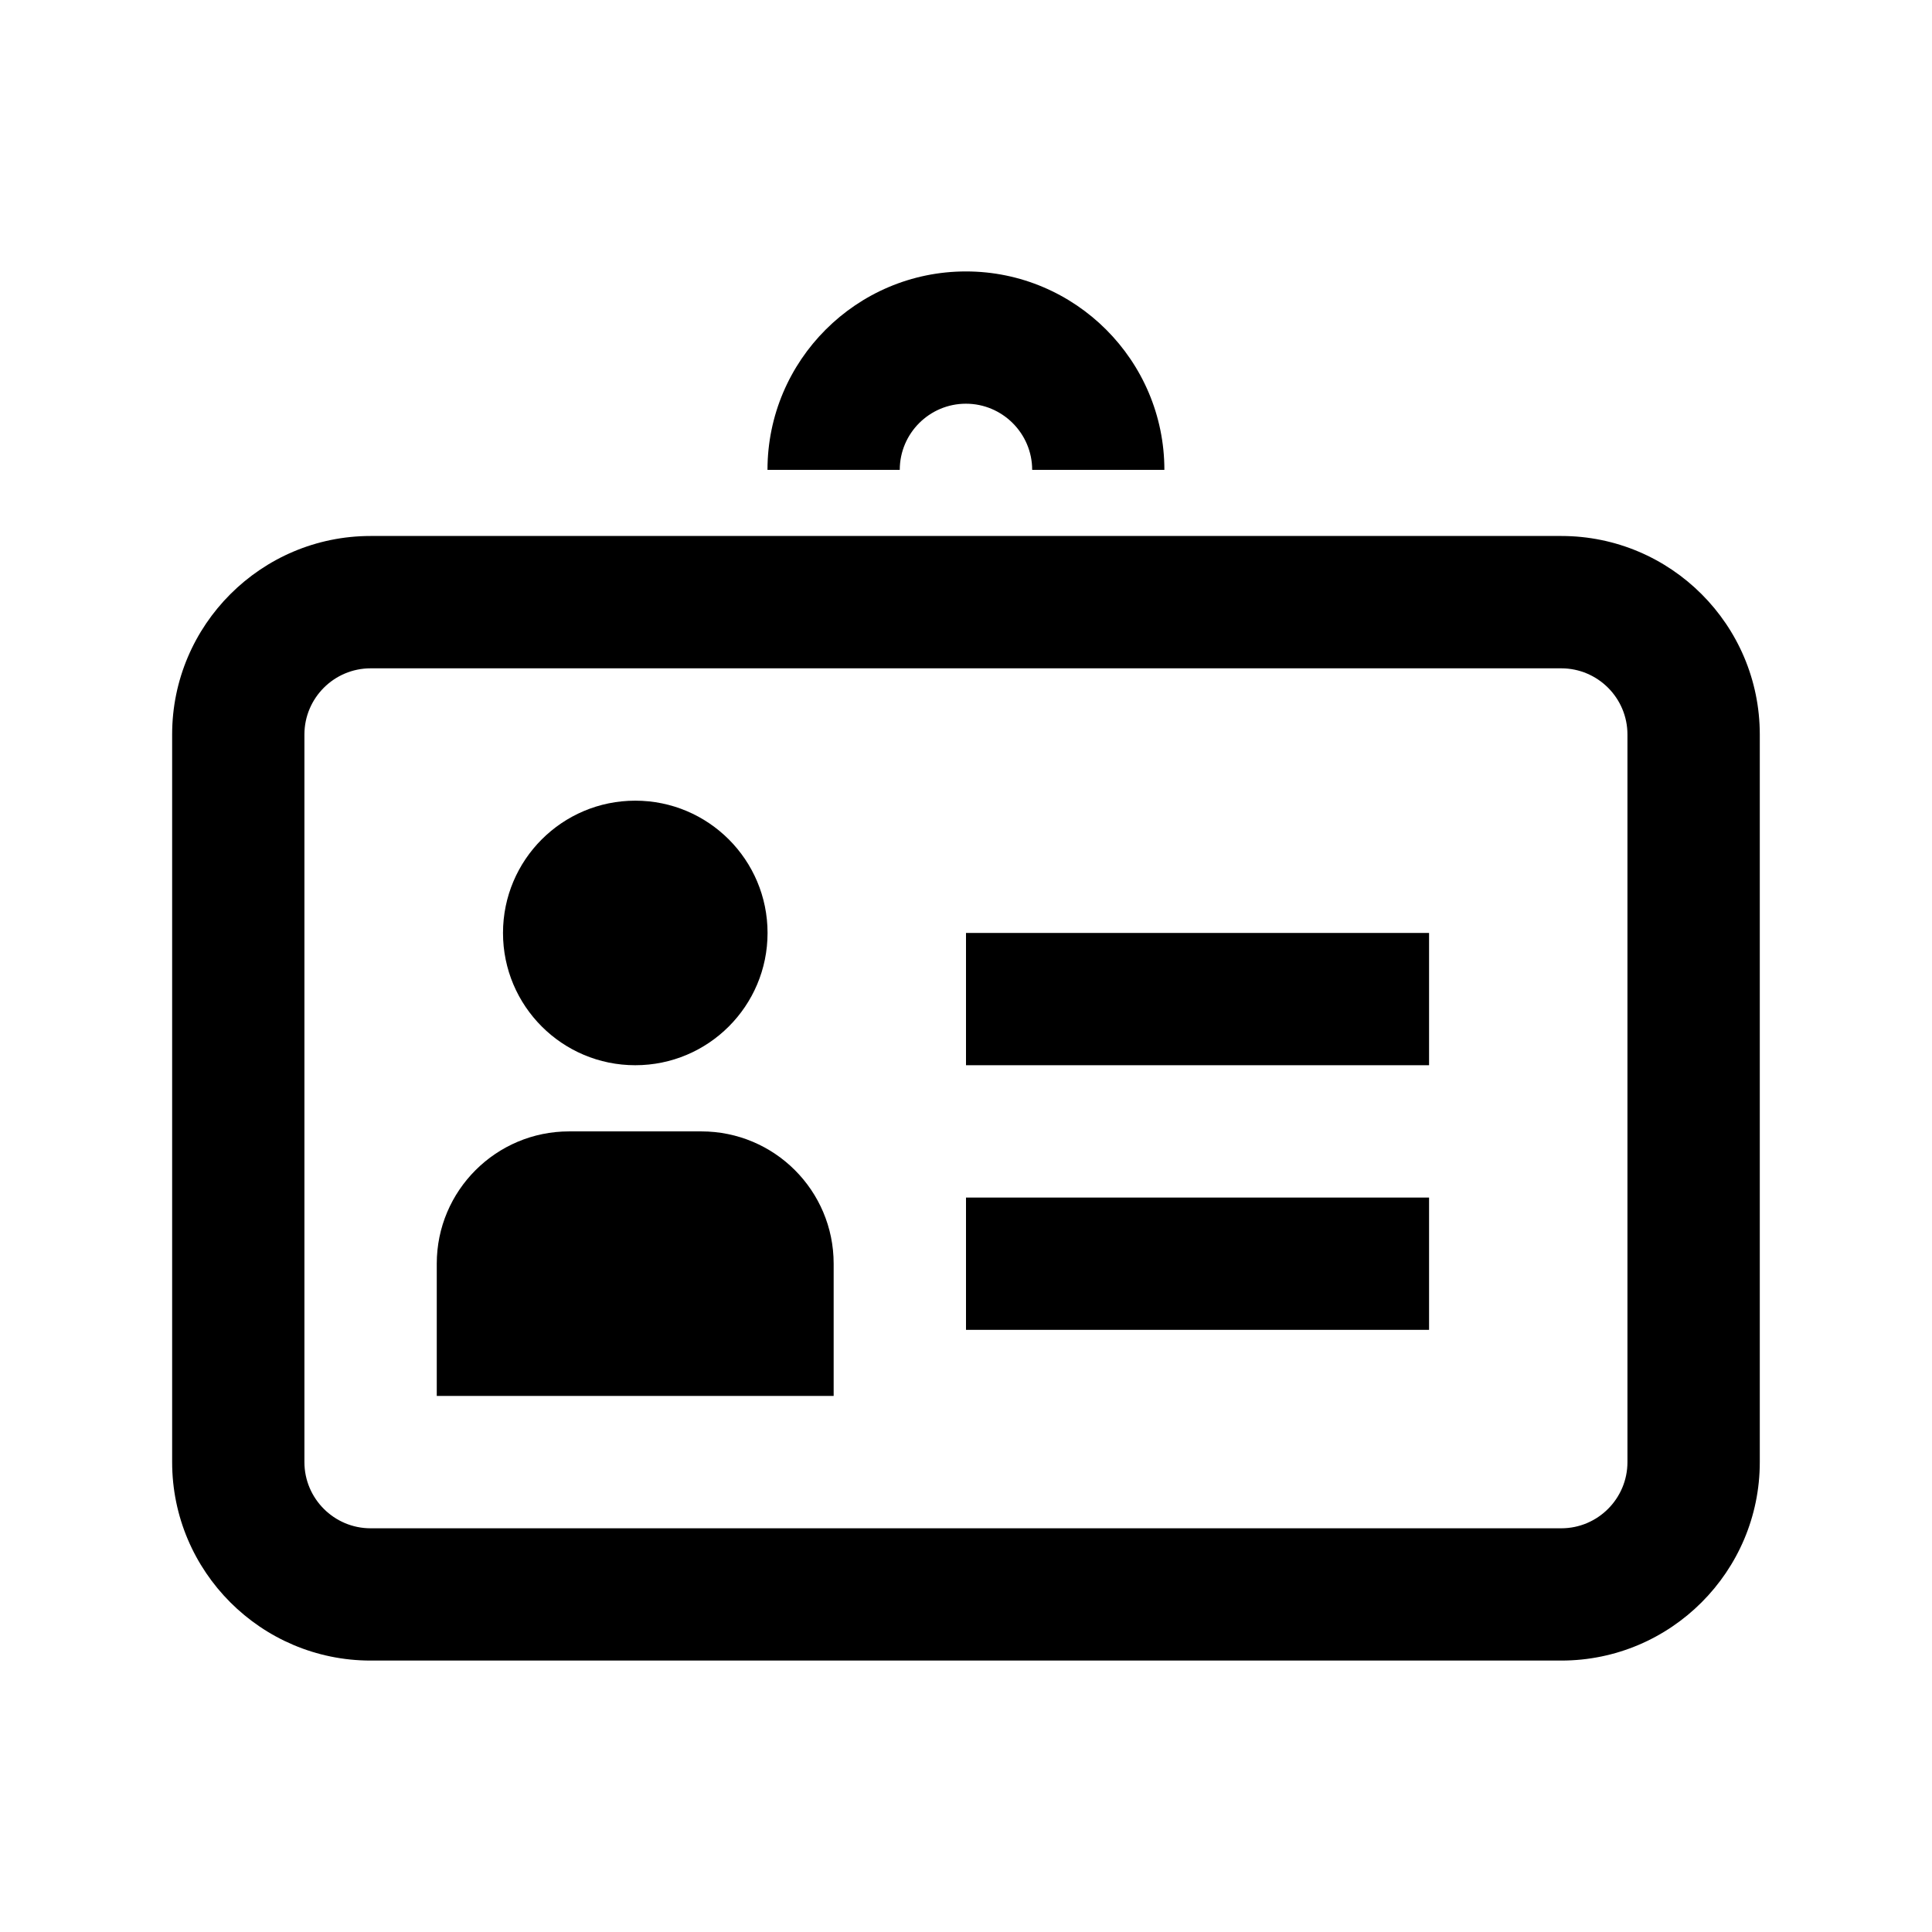
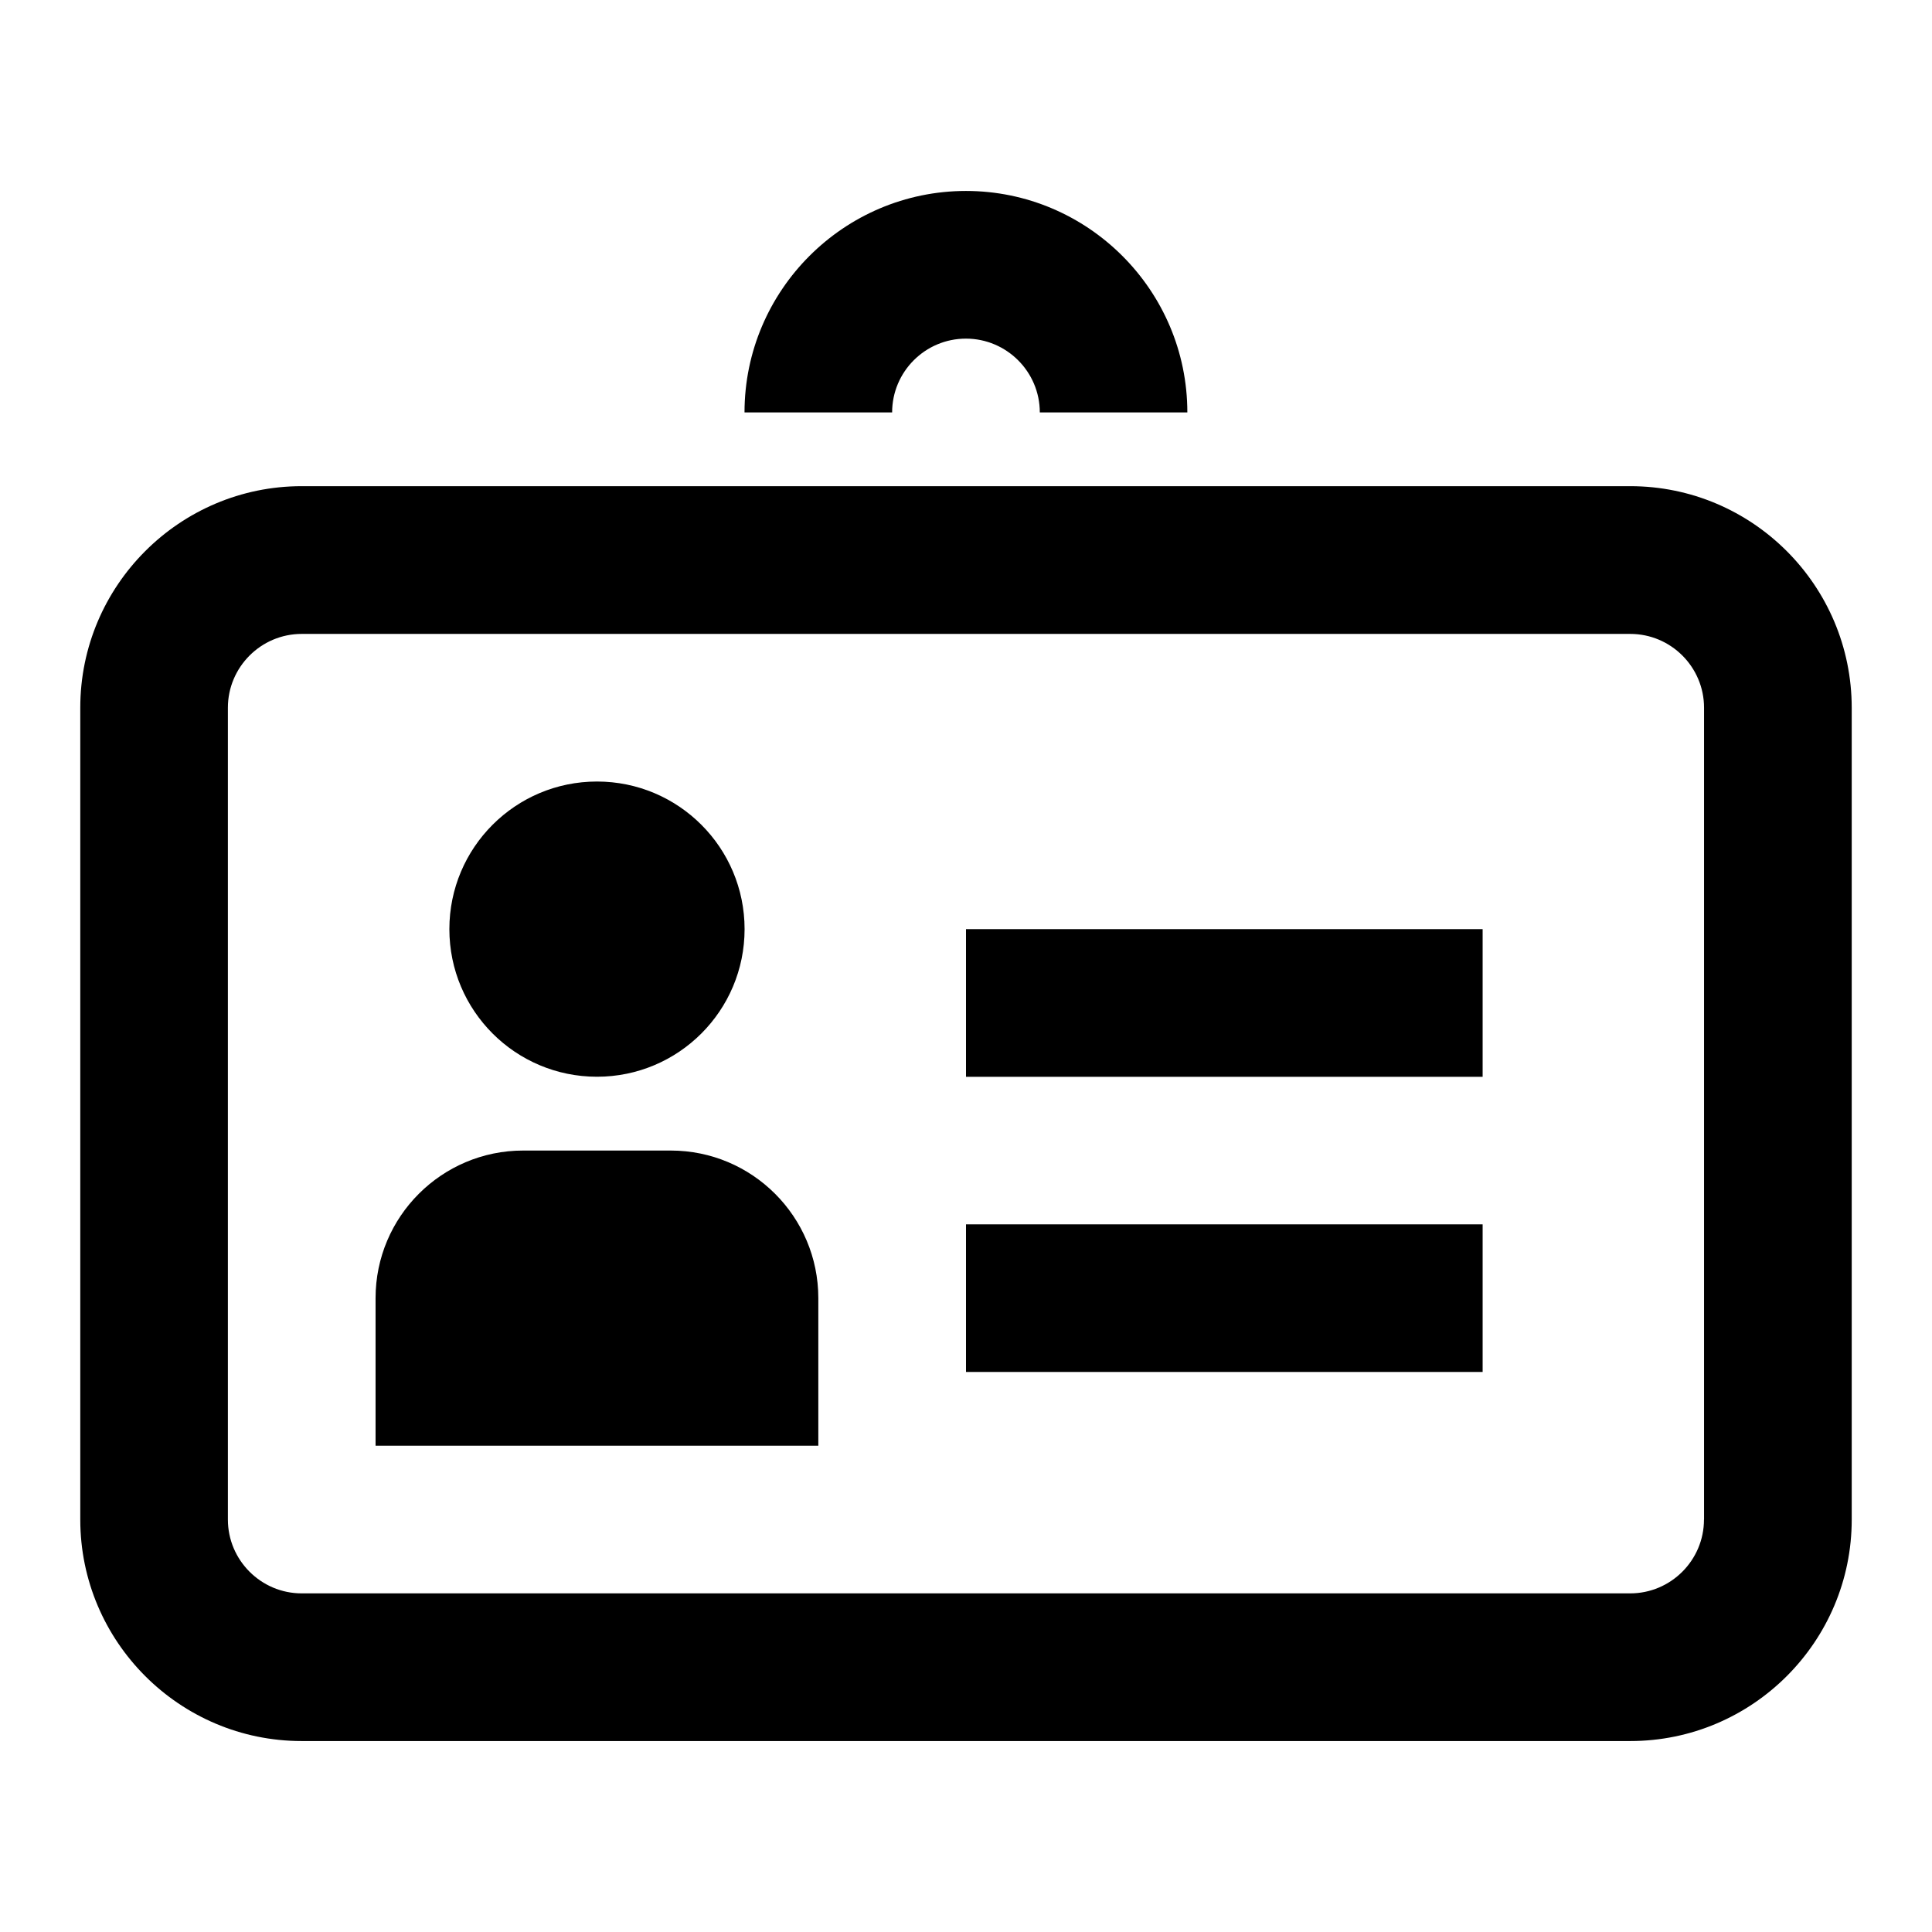
<svg xmlns="http://www.w3.org/2000/svg" version="1.1" id="圖層_1" x="0px" y="0px" width="28.35px" height="28.35px" viewBox="0 0 28.35 28.35" enable-background="new 0 0 28.35 28.35" xml:space="preserve">
  <g id="Livello_1_1_">
</g>
  <g>
-     <path d="M22.91,7.865H5.438c-1.605,0-2.912,1.306-2.912,2.912v10.678c0,1.605,1.306,2.912,2.912,2.912H22.91   c1.607,0,2.913-1.307,2.913-2.912V10.778C25.823,9.171,24.518,7.865,22.91,7.865z M23.881,21.455c0,0.535-0.435,0.971-0.971,0.971   H5.438c-0.535,0-0.971-0.436-0.971-0.971V10.778c0-0.535,0.436-0.971,0.971-0.971H22.91c0.536,0,0.971,0.436,0.971,0.971V21.455z" />
-     <rect x="14.175" y="13.69" width="6.795" height="1.941" />
-     <rect x="14.175" y="17.573" width="6.795" height="1.941" />
-     <path d="M10.291,16.602h-1.94c-1.071,0-1.942,0.869-1.942,1.941v1.941h5.824v-1.941C12.233,17.471,11.364,16.602,10.291,16.602z" />
-     <circle cx="9.322" cy="13.69" r="1.941" />
-     <path d="M11.262,6.895h1.941c0-0.535,0.435-0.971,0.971-0.971c0.535,0,0.972,0.436,0.972,0.971h1.94   c0-1.605-1.307-2.912-2.912-2.912C12.569,3.983,11.262,5.289,11.262,6.895z" />
+     <path d="M23.921,7.134H4.427c-1.79,0-3.249,1.458-3.249,3.25v11.915c0,1.79,1.458,3.249,3.249,3.249h19.495   c1.793,0,3.25-1.459,3.25-3.249V10.385C27.171,8.592,25.715,7.134,23.921,7.134z M25.004,22.298c0,0.596-0.485,1.083-1.083,1.083   H4.427c-0.597,0-1.083-0.487-1.083-1.083V10.385c0-0.596,0.486-1.083,1.083-1.083h19.495c0.598,0,1.083,0.487,1.083,1.083V22.298z" />
+     <rect x="14.175" y="13.634" width="7.581" height="2.167" />
+     <rect x="14.175" y="17.966" width="7.581" height="2.166" />
+     <path d="M9.842,16.883H7.677c-1.195,0-2.166,0.97-2.166,2.166v2.165h6.497v-2.165C12.008,17.853,11.038,16.883,9.842,16.883z" />
+     <circle cx="8.76" cy="13.634" r="2.166" />
+     <path d="M10.925,6.052h2.166c0-0.597,0.485-1.083,1.083-1.083c0.597,0,1.084,0.486,1.084,1.083h2.165   c0-1.791-1.459-3.25-3.249-3.25C12.383,2.803,10.925,4.261,10.925,6.052z" />
  </g>
</svg>
